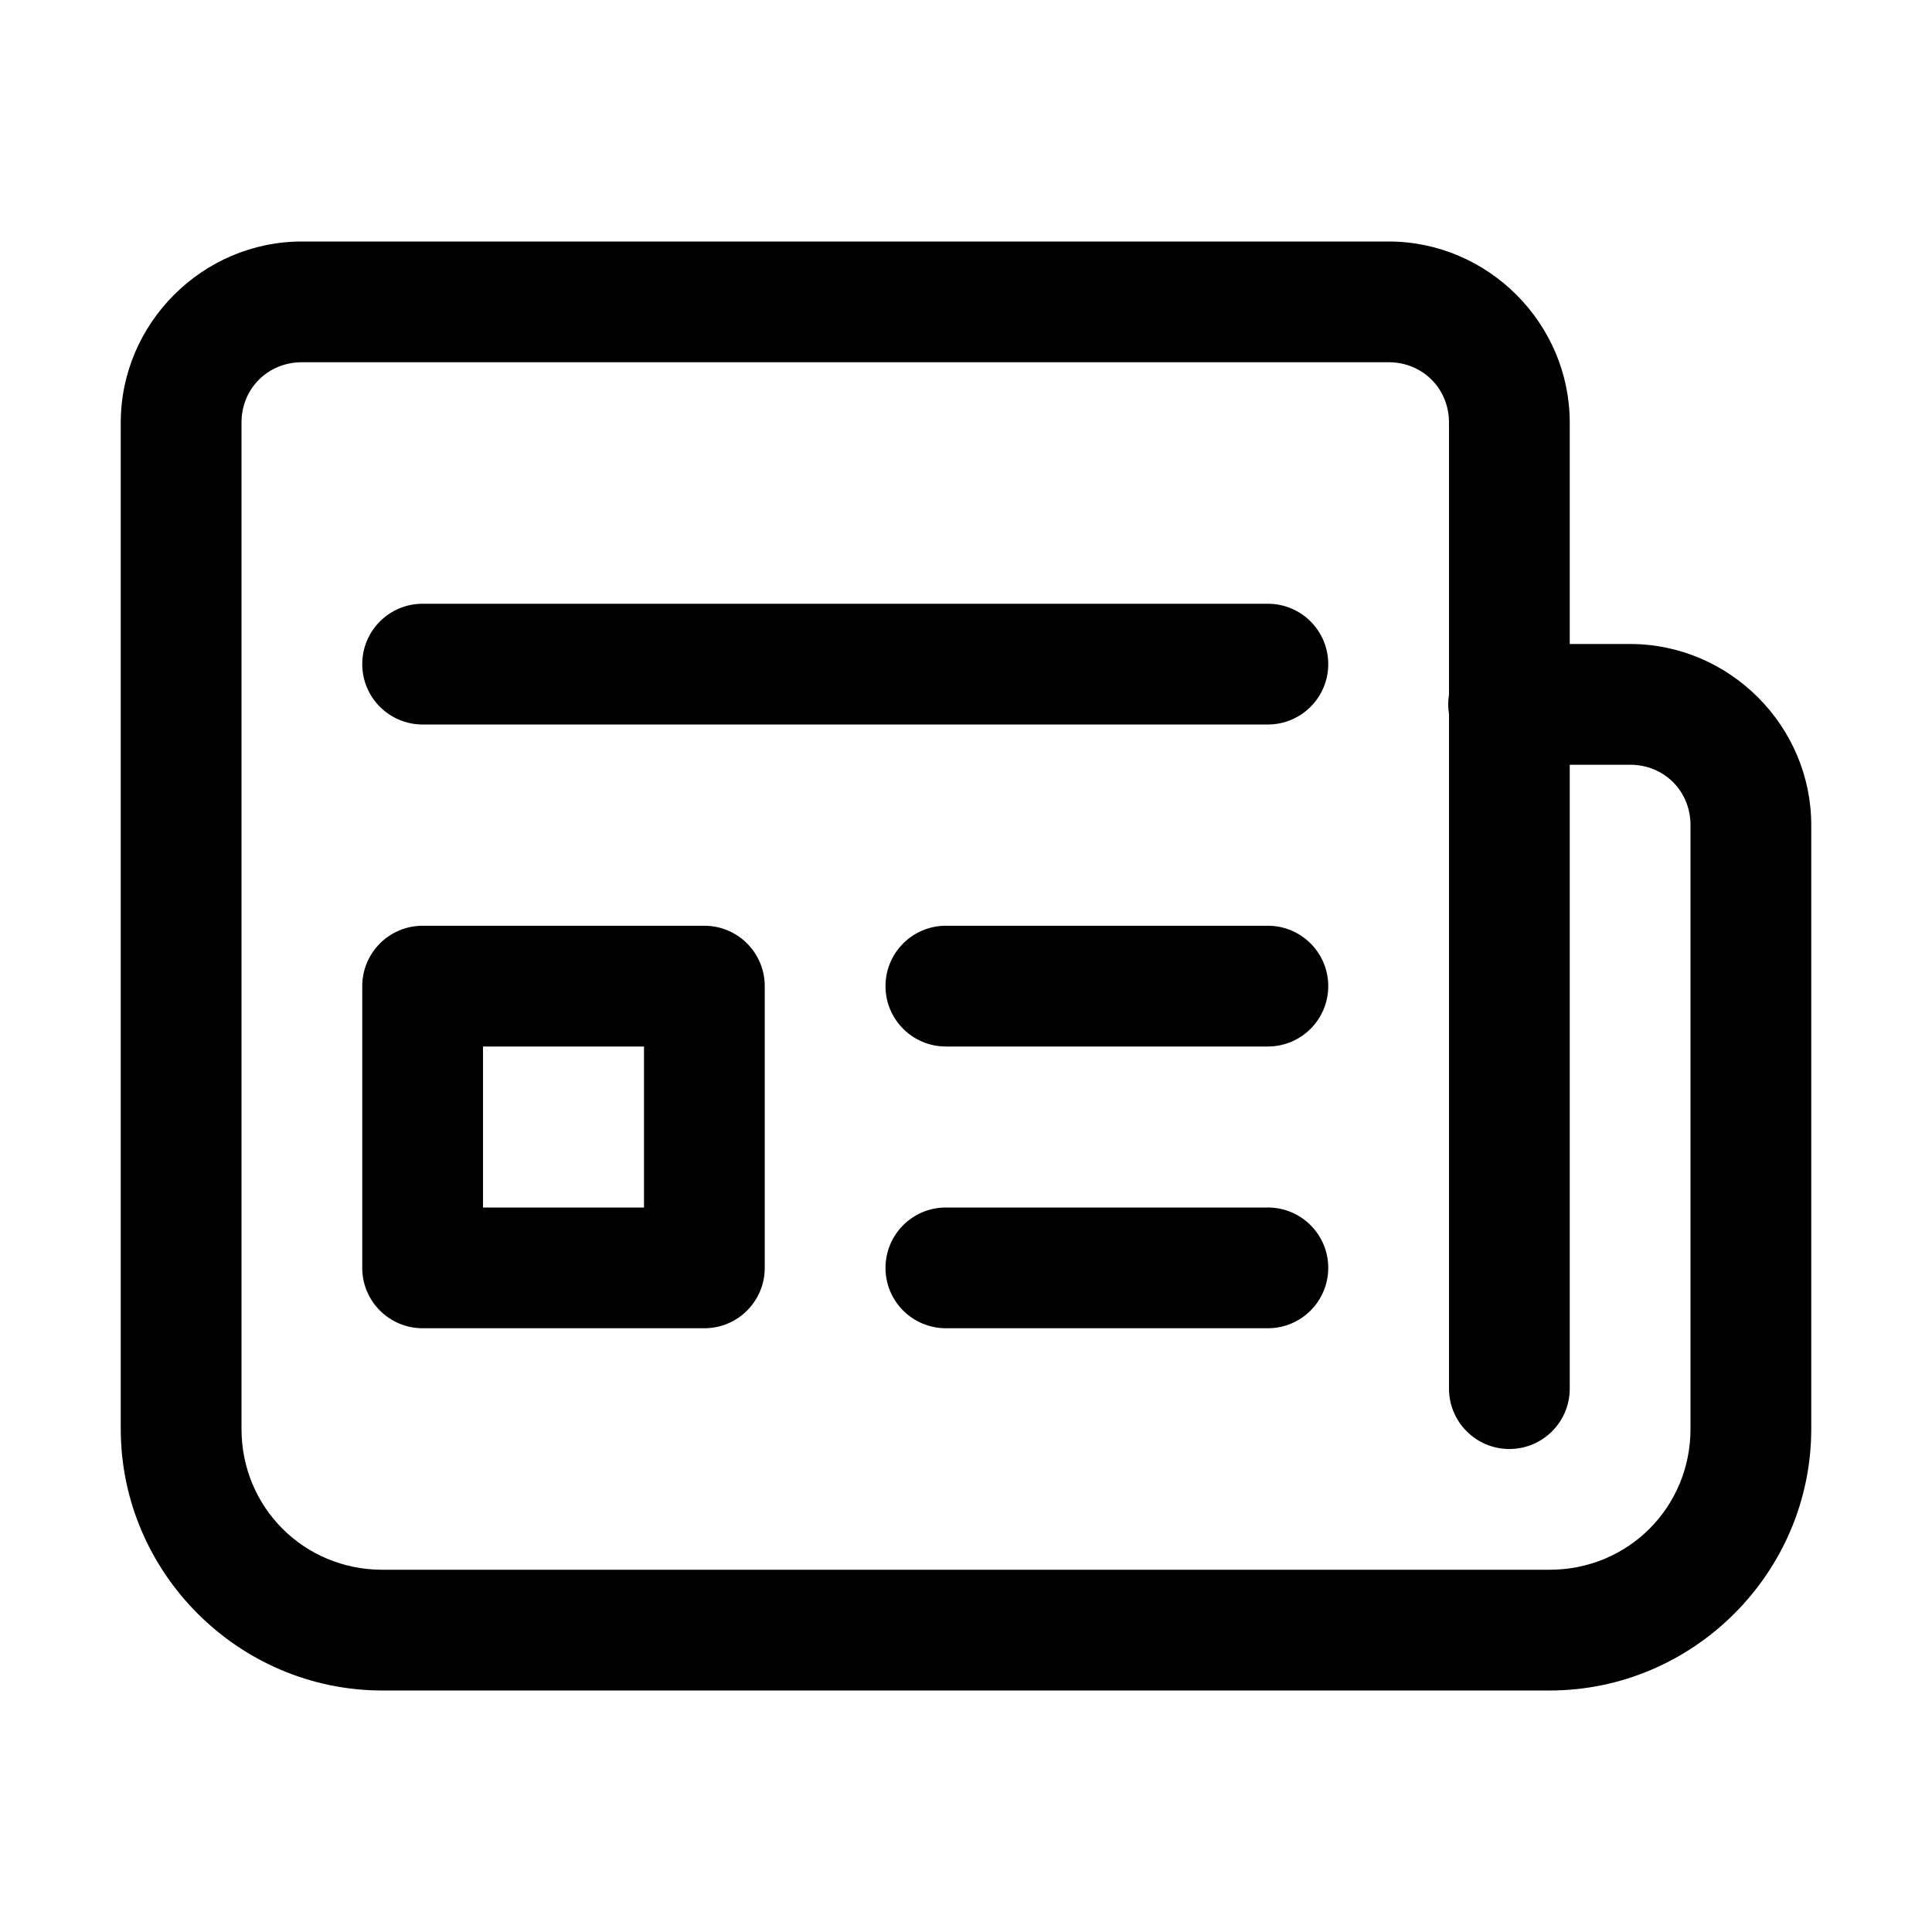
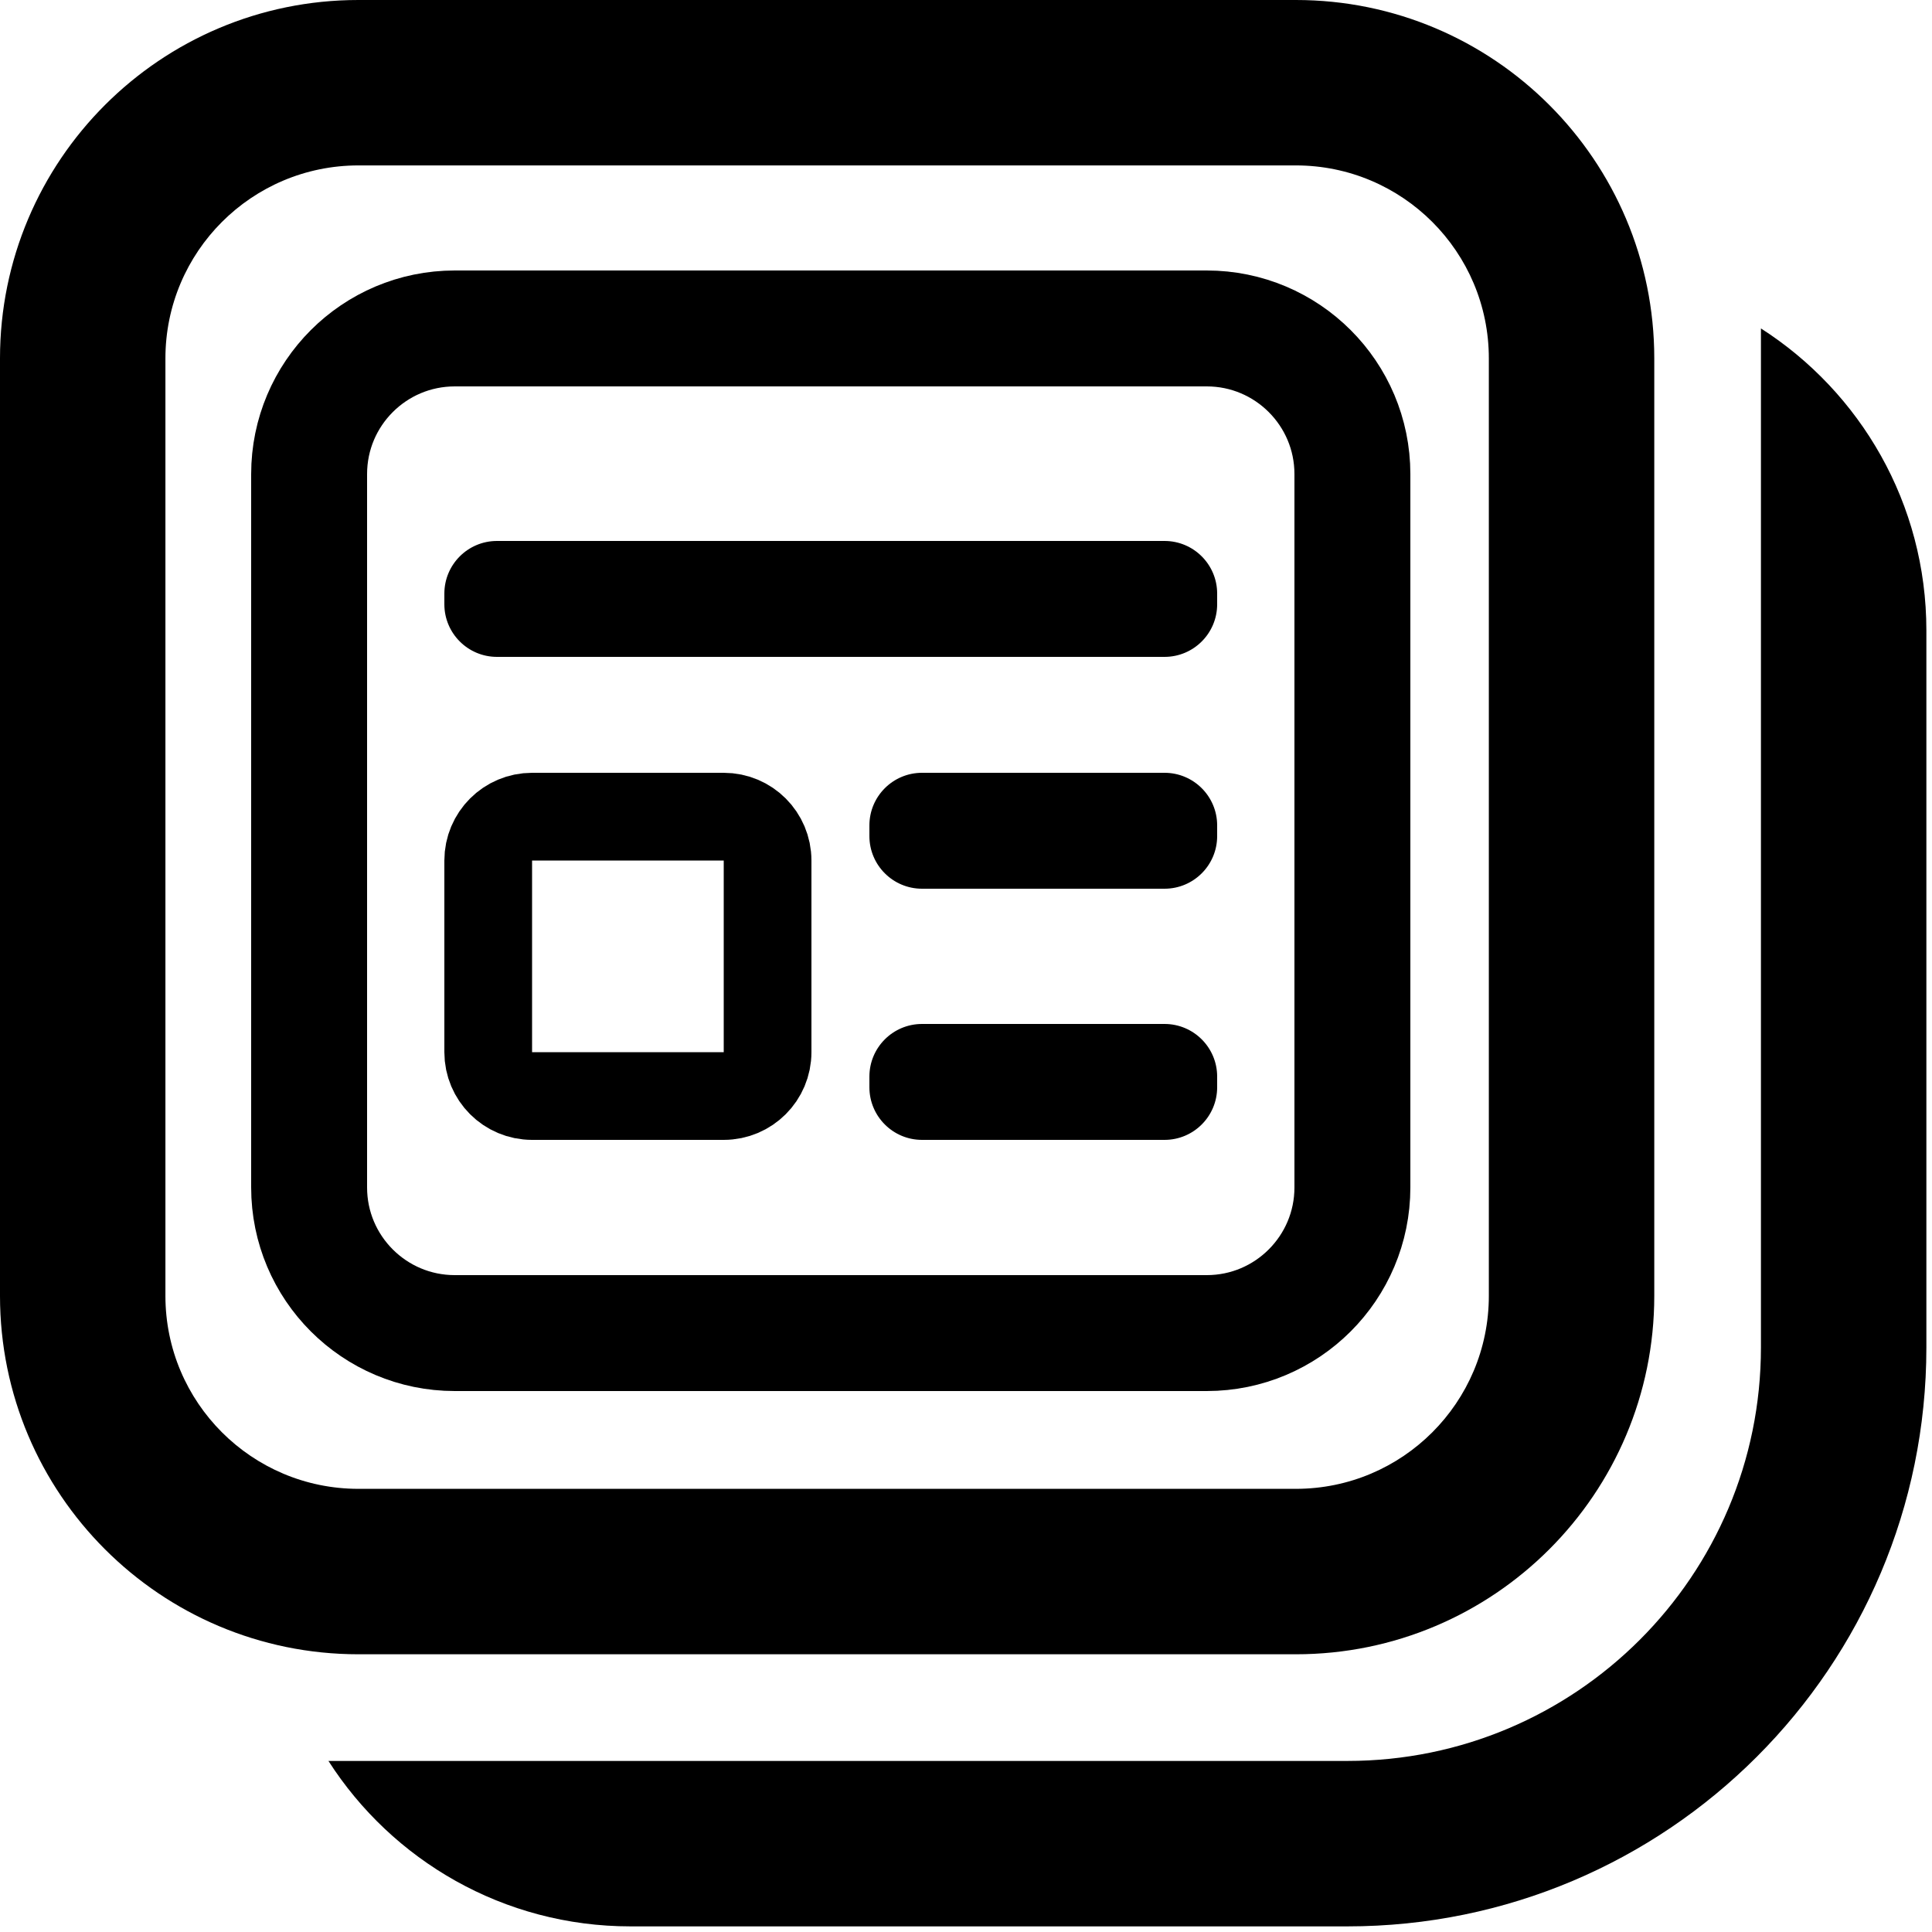
- <svg xmlns="http://www.w3.org/2000/svg" fill="#000000" viewBox="0 0 48 48" width="96px" height="96px">
-   <path d="M 7.5 6 C 5.032 6 3 8.032 3 10.5 L 3 35.5 C 3 39.072 5.928 42 9.5 42 L 38.5 42 C 42.072 42 45 39.072 45 35.5 L 45 20.5 C 45 18.032 42.968 16 40.5 16 L 39 16 L 39 10.5 C 39 8.032 36.968 6 34.5 6 L 7.5 6 z M 7.5 9 L 34.5 9 C 35.346 9 36 9.654 36 10.5 L 36 17.254 A 1.5 1.5 0 0 0 36 17.74 L 36 34.5 A 1.5 1.5 0 1 0 39 34.5 L 39 19 L 40.5 19 C 41.346 19 42 19.654 42 20.5 L 42 35.5 C 42 37.45 40.45 39 38.5 39 L 9.5 39 C 7.55 39 6 37.45 6 35.5 L 6 10.5 C 6 9.654 6.654 9 7.5 9 z M 10.5 15 A 1.5 1.5 0 1 0 10.5 18 L 31.5 18 A 1.5 1.5 0 1 0 31.5 15 L 10.5 15 z M 10.5 23 A 1.5 1.5 0 0 0 9 24.5 L 9 31.5 A 1.5 1.5 0 0 0 10.5 33 L 17.5 33 A 1.5 1.5 0 0 0 19 31.5 L 19 24.5 A 1.5 1.5 0 0 0 17.5 23 L 10.5 23 z M 23.5 23 A 1.5 1.5 0 1 0 23.5 26 L 31.5 26 A 1.5 1.5 0 1 0 31.5 23 L 23.5 23 z M 12 26 L 16 26 L 16 30 L 12 30 L 12 26 z M 23.5 30 A 1.5 1.5 0 1 0 23.5 33 L 31.5 33 A 1.5 1.5 0 1 0 31.5 30 L 23.5 30 z" />
+ <svg xmlns="http://www.w3.org/2000/svg" width="100" height="100" viewBox="0 0 100 100" fill="none">
+   <path d="M32.636 99.709C26.068 99.709 20.297 96.295 17 91.146H69.74C81.562 91.146 91.146 81.562 91.146 69.74V17C96.296 20.297 99.709 26.068 99.709 32.636V69.74C99.709 86.291 86.291 99.709 69.74 99.709H32.636Z" fill="black" />
+   <path d="M0 18.552C0 8.306 8.306 0 18.552 0H67.073C77.319 0 85.625 8.306 85.625 18.552V67.073C85.625 77.319 77.319 85.625 67.073 85.625H18.552C8.306 85.625 0 77.319 0 67.073V18.552ZM18.552 8.562C13.035 8.562 8.562 13.035 8.562 18.552V67.073C8.562 72.59 13.035 77.062 18.552 77.062H67.073C72.59 77.062 77.062 72.59 77.062 67.073V18.552C77.062 13.035 72.59 8.562 67.073 8.562H18.552Z" fill="black" />
+   <rect x="16" y="17" width="54" height="52" rx="7.54" stroke="black" stroke-width="6" />
+   <rect x="25.27" y="42.27" width="14.46" height="14.46" rx="2.27" stroke="black" stroke-width="4.54" />
+   <rect x="45" y="53" width="18" height="6" rx="2.724" fill="black" />
+   <rect x="45" y="40" width="18" height="6" rx="2.724" fill="black" />
+   <rect x="23" y="28" width="40" height="6" rx="2.724" fill="black" />
</svg>
